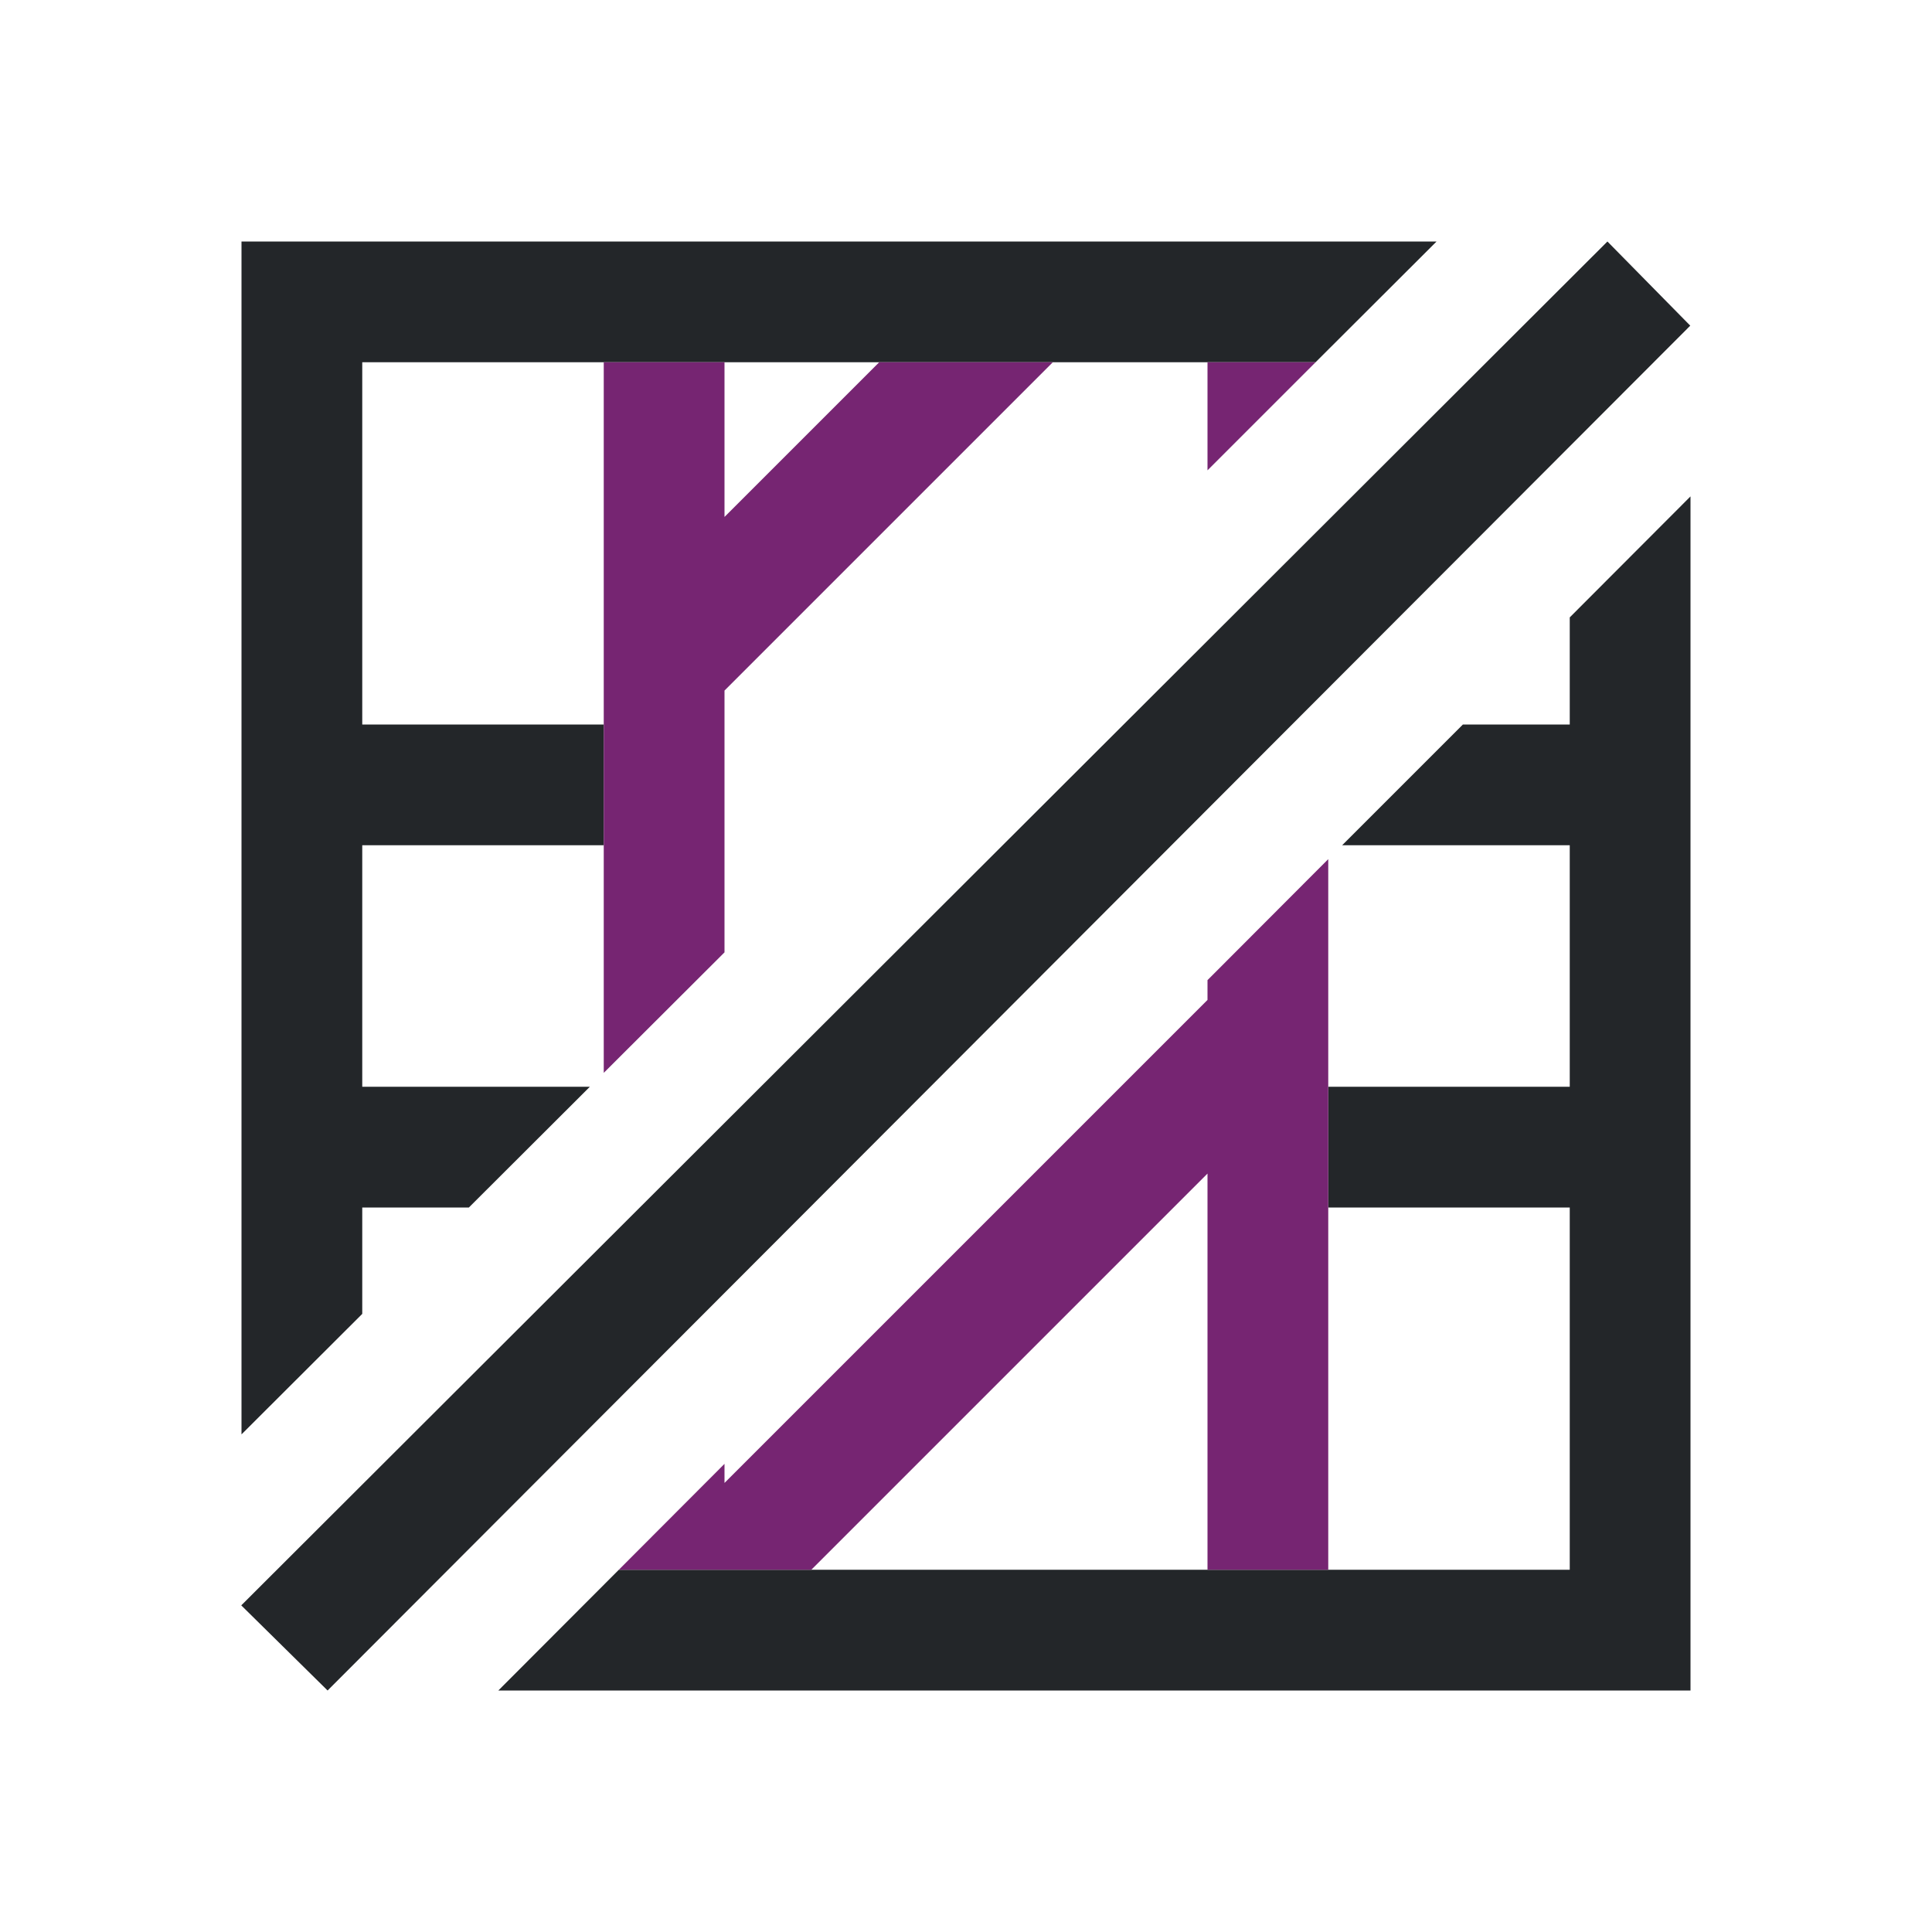
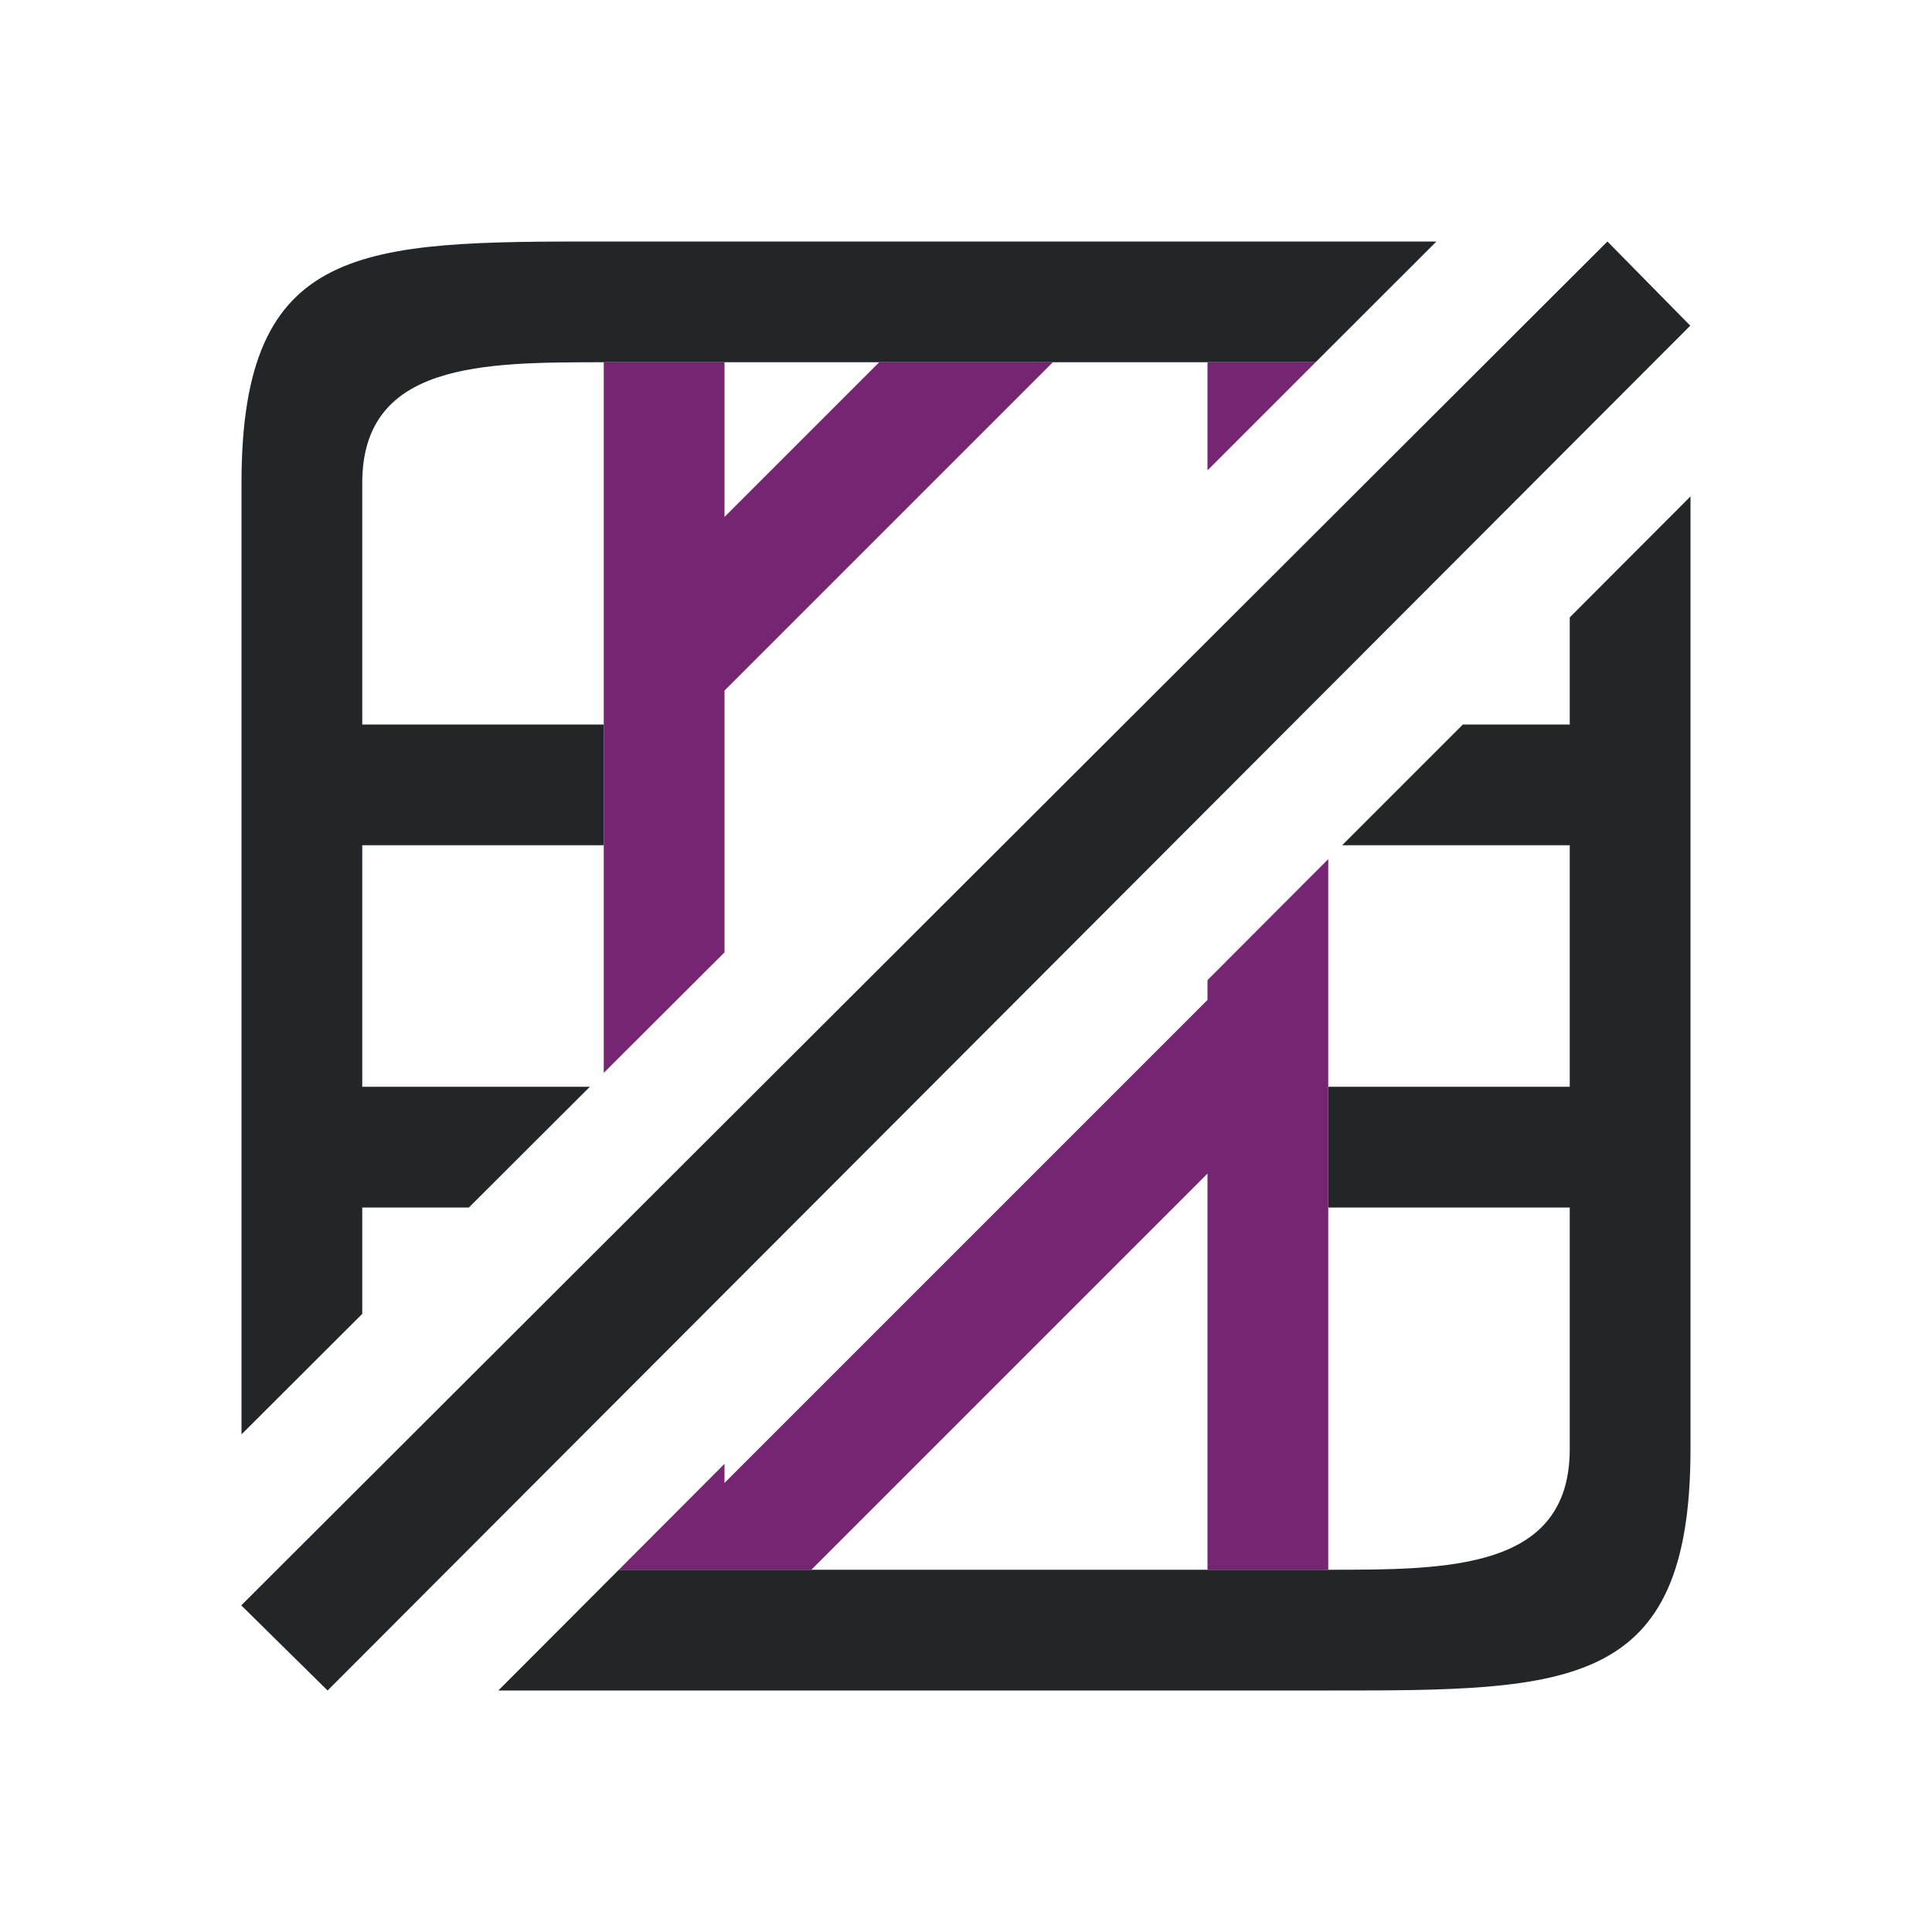
- <svg xmlns="http://www.w3.org/2000/svg" viewBox="0 0 16 16">
-   <path d="m2 2v9.879l1-.998v-.881h.883l1.002-1h-1.885v-2h2v-1h-2v-3h2 5.895l1.002-1h-.896-6-2zm12 2.111-1 1.002v.887h-.885l-1 1h1.885v2h-2v1h2v3h-2-5.875l-.998 1h.873 6 3v-1z" fill="#232629" />
-   <path d="m5 3v5.885l1-.998v-2.168l2.719-2.719h-1.438l-1.281 1.281v-1.281zm5 0v.895l.895-.895zm1 4.115-1 1.002v.164l-4 4v-.158l-.875.877h1.594l3.281-3.281v3.281h1v-4.281z" fill="#762572" />
-   <path d="m13.312 2-11.314 11.295.715.705 11.285-11.303z" fill="#232629" />
+ <svg xmlns="http://www.w3.org/2000/svg" viewBox="0 0 16 16" version="1.1" id="svg8">
+   <defs id="defs12" />
+   <path d="m 2,4 v 7.879 L 3,10.881 V 10 H 3.883 L 4.885,9 H 3 V 7 H 5 V 6 H 3 V 4 C 3,3 4,3 5,3 h 5.895 L 11.896,2 H 11 5 C 3,2 2,2 2,4 Z M 14,4.111 13,5.113 V 6 h -0.885 l -1,1 H 13 v 2 h -2 v 1 h 2 v 2 c 0,1 -1,1 -2,1 H 5.125 L 4.127,14 H 5 11 c 2,0 3,0 3,-2 z" id="path2" style="fill:#232629" />
+   <path d="m5 3v5.885l1-.998v-2.168l2.719-2.719h-1.438l-1.281 1.281v-1.281zm5 0v.895l.895-.895zm1 4.115-1 1.002v.164l-4 4v-.158l-.875.877h1.594l3.281-3.281v3.281h1v-4.281z" fill="#762572" id="path4" />
+   <path d="m13.312 2-11.314 11.295.715.705 11.285-11.303z" fill="#232629" id="path6" />
</svg>
